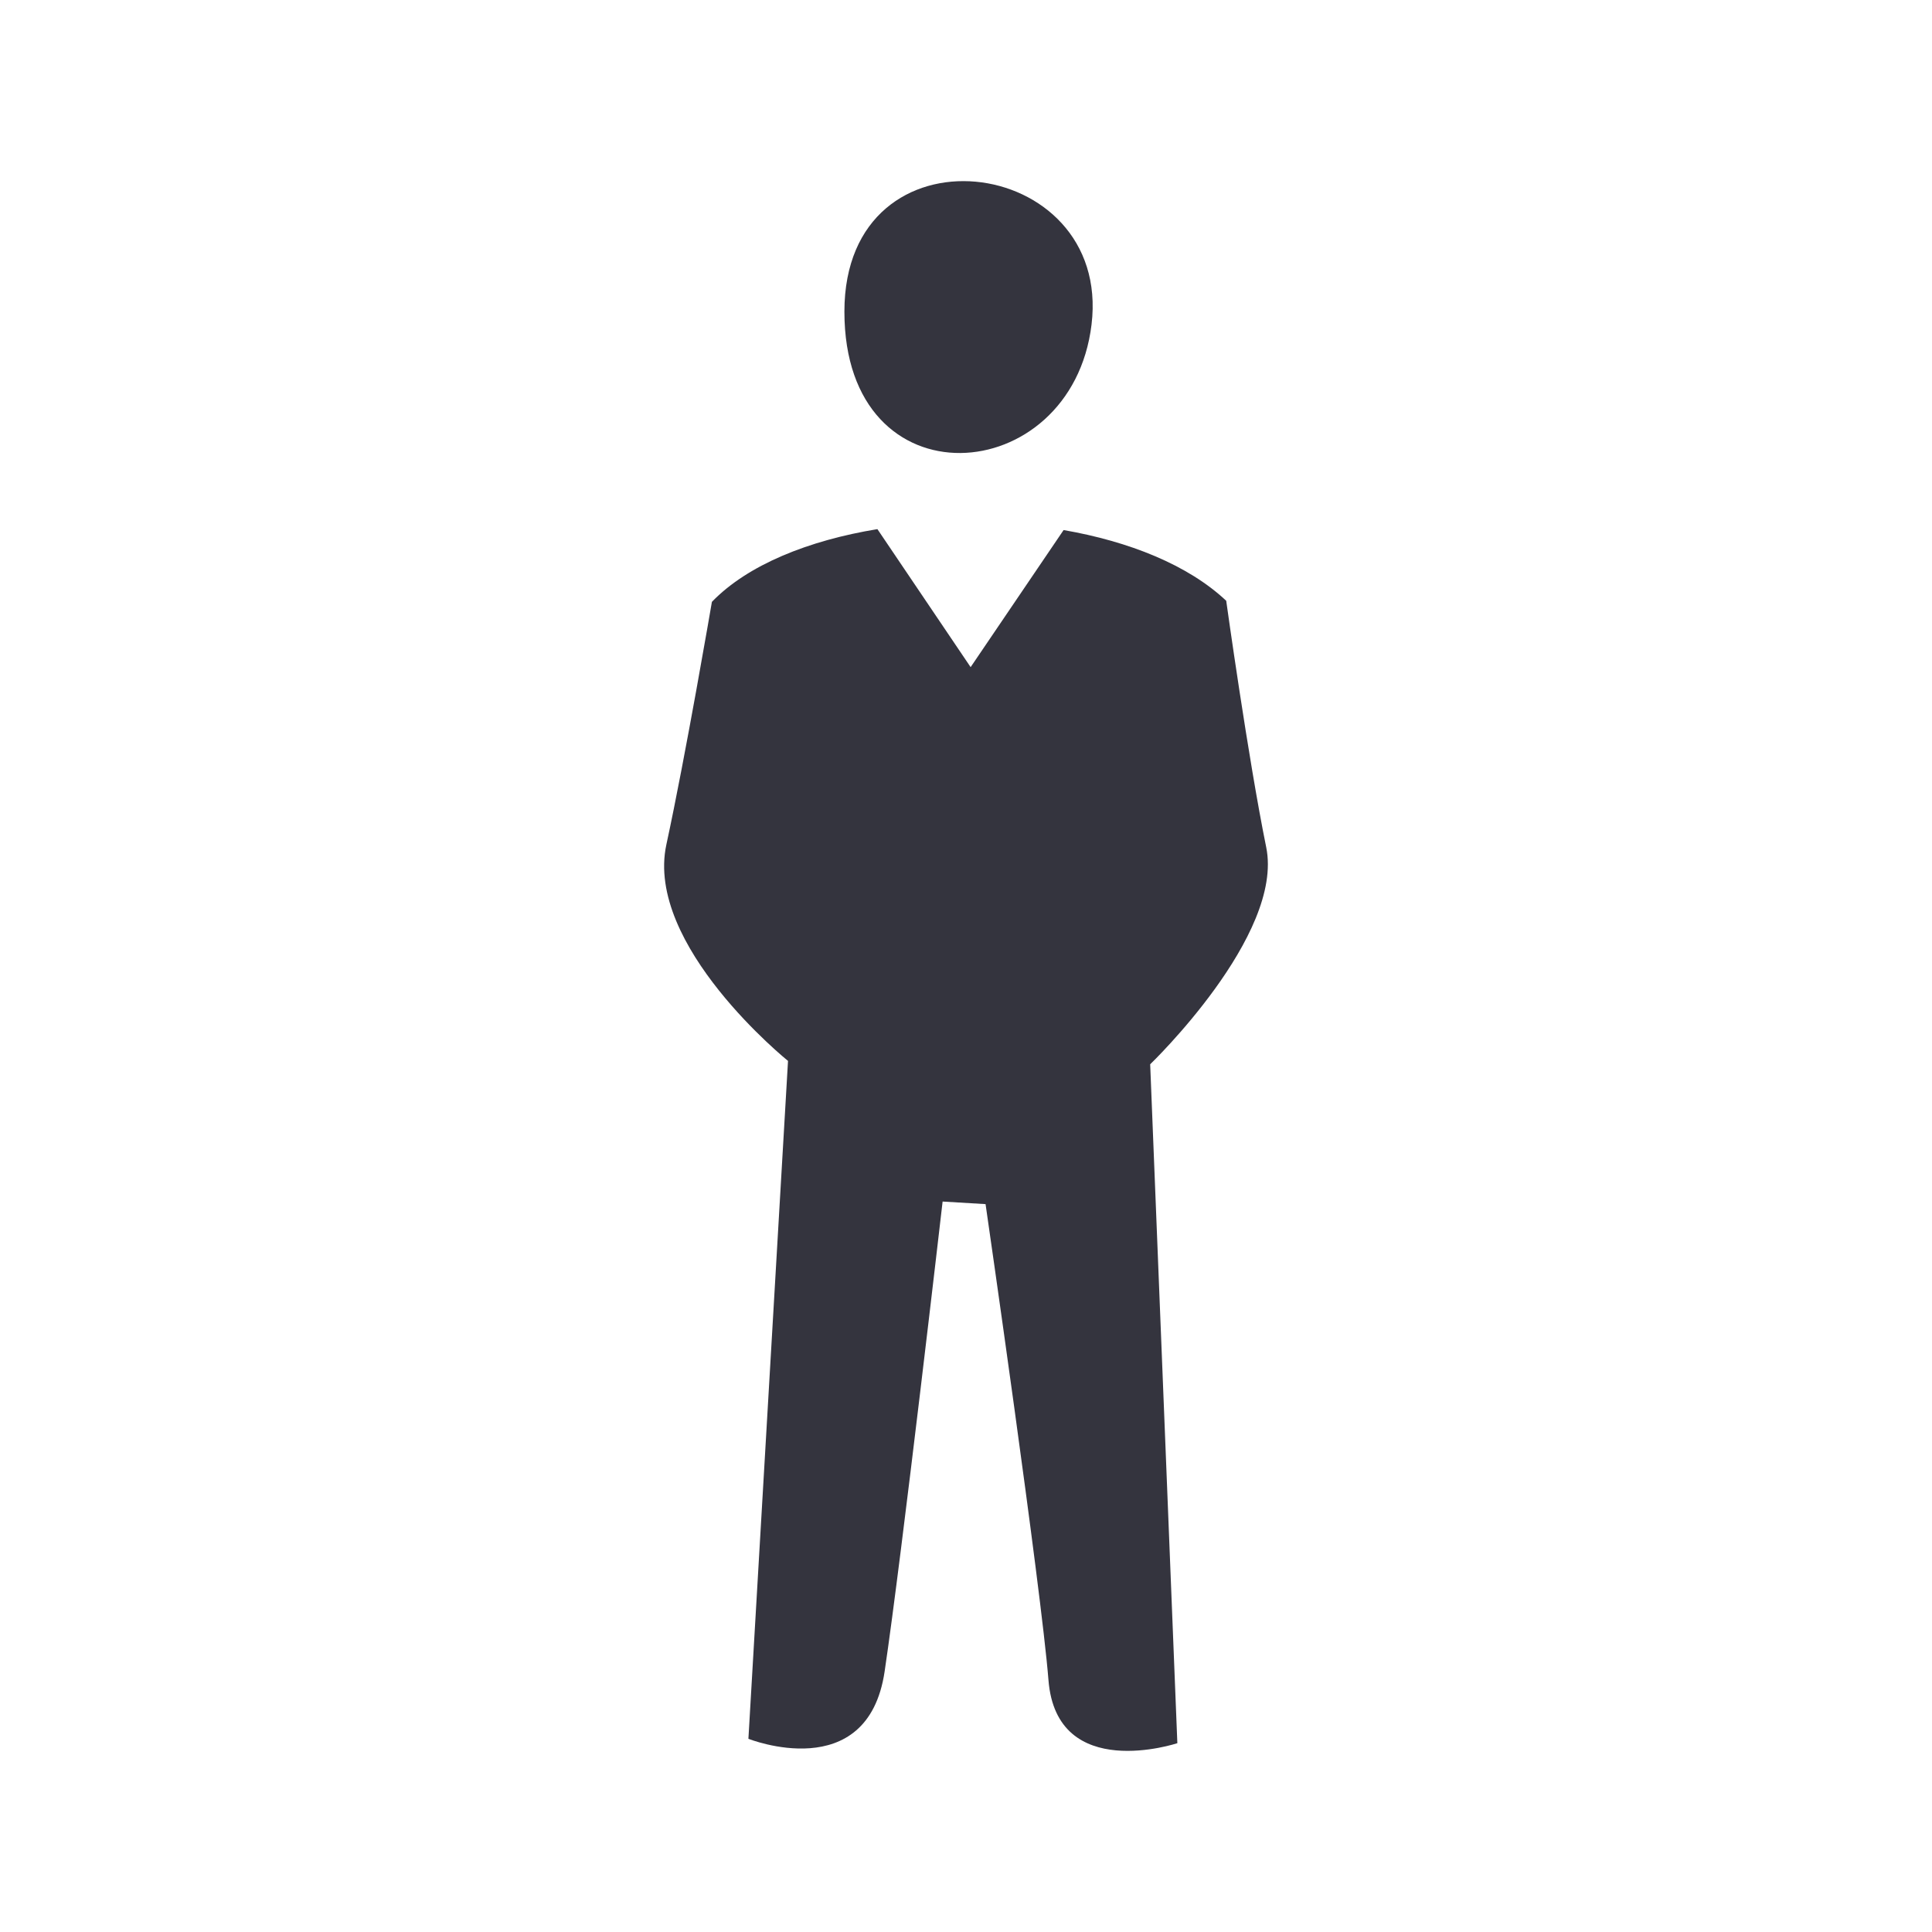
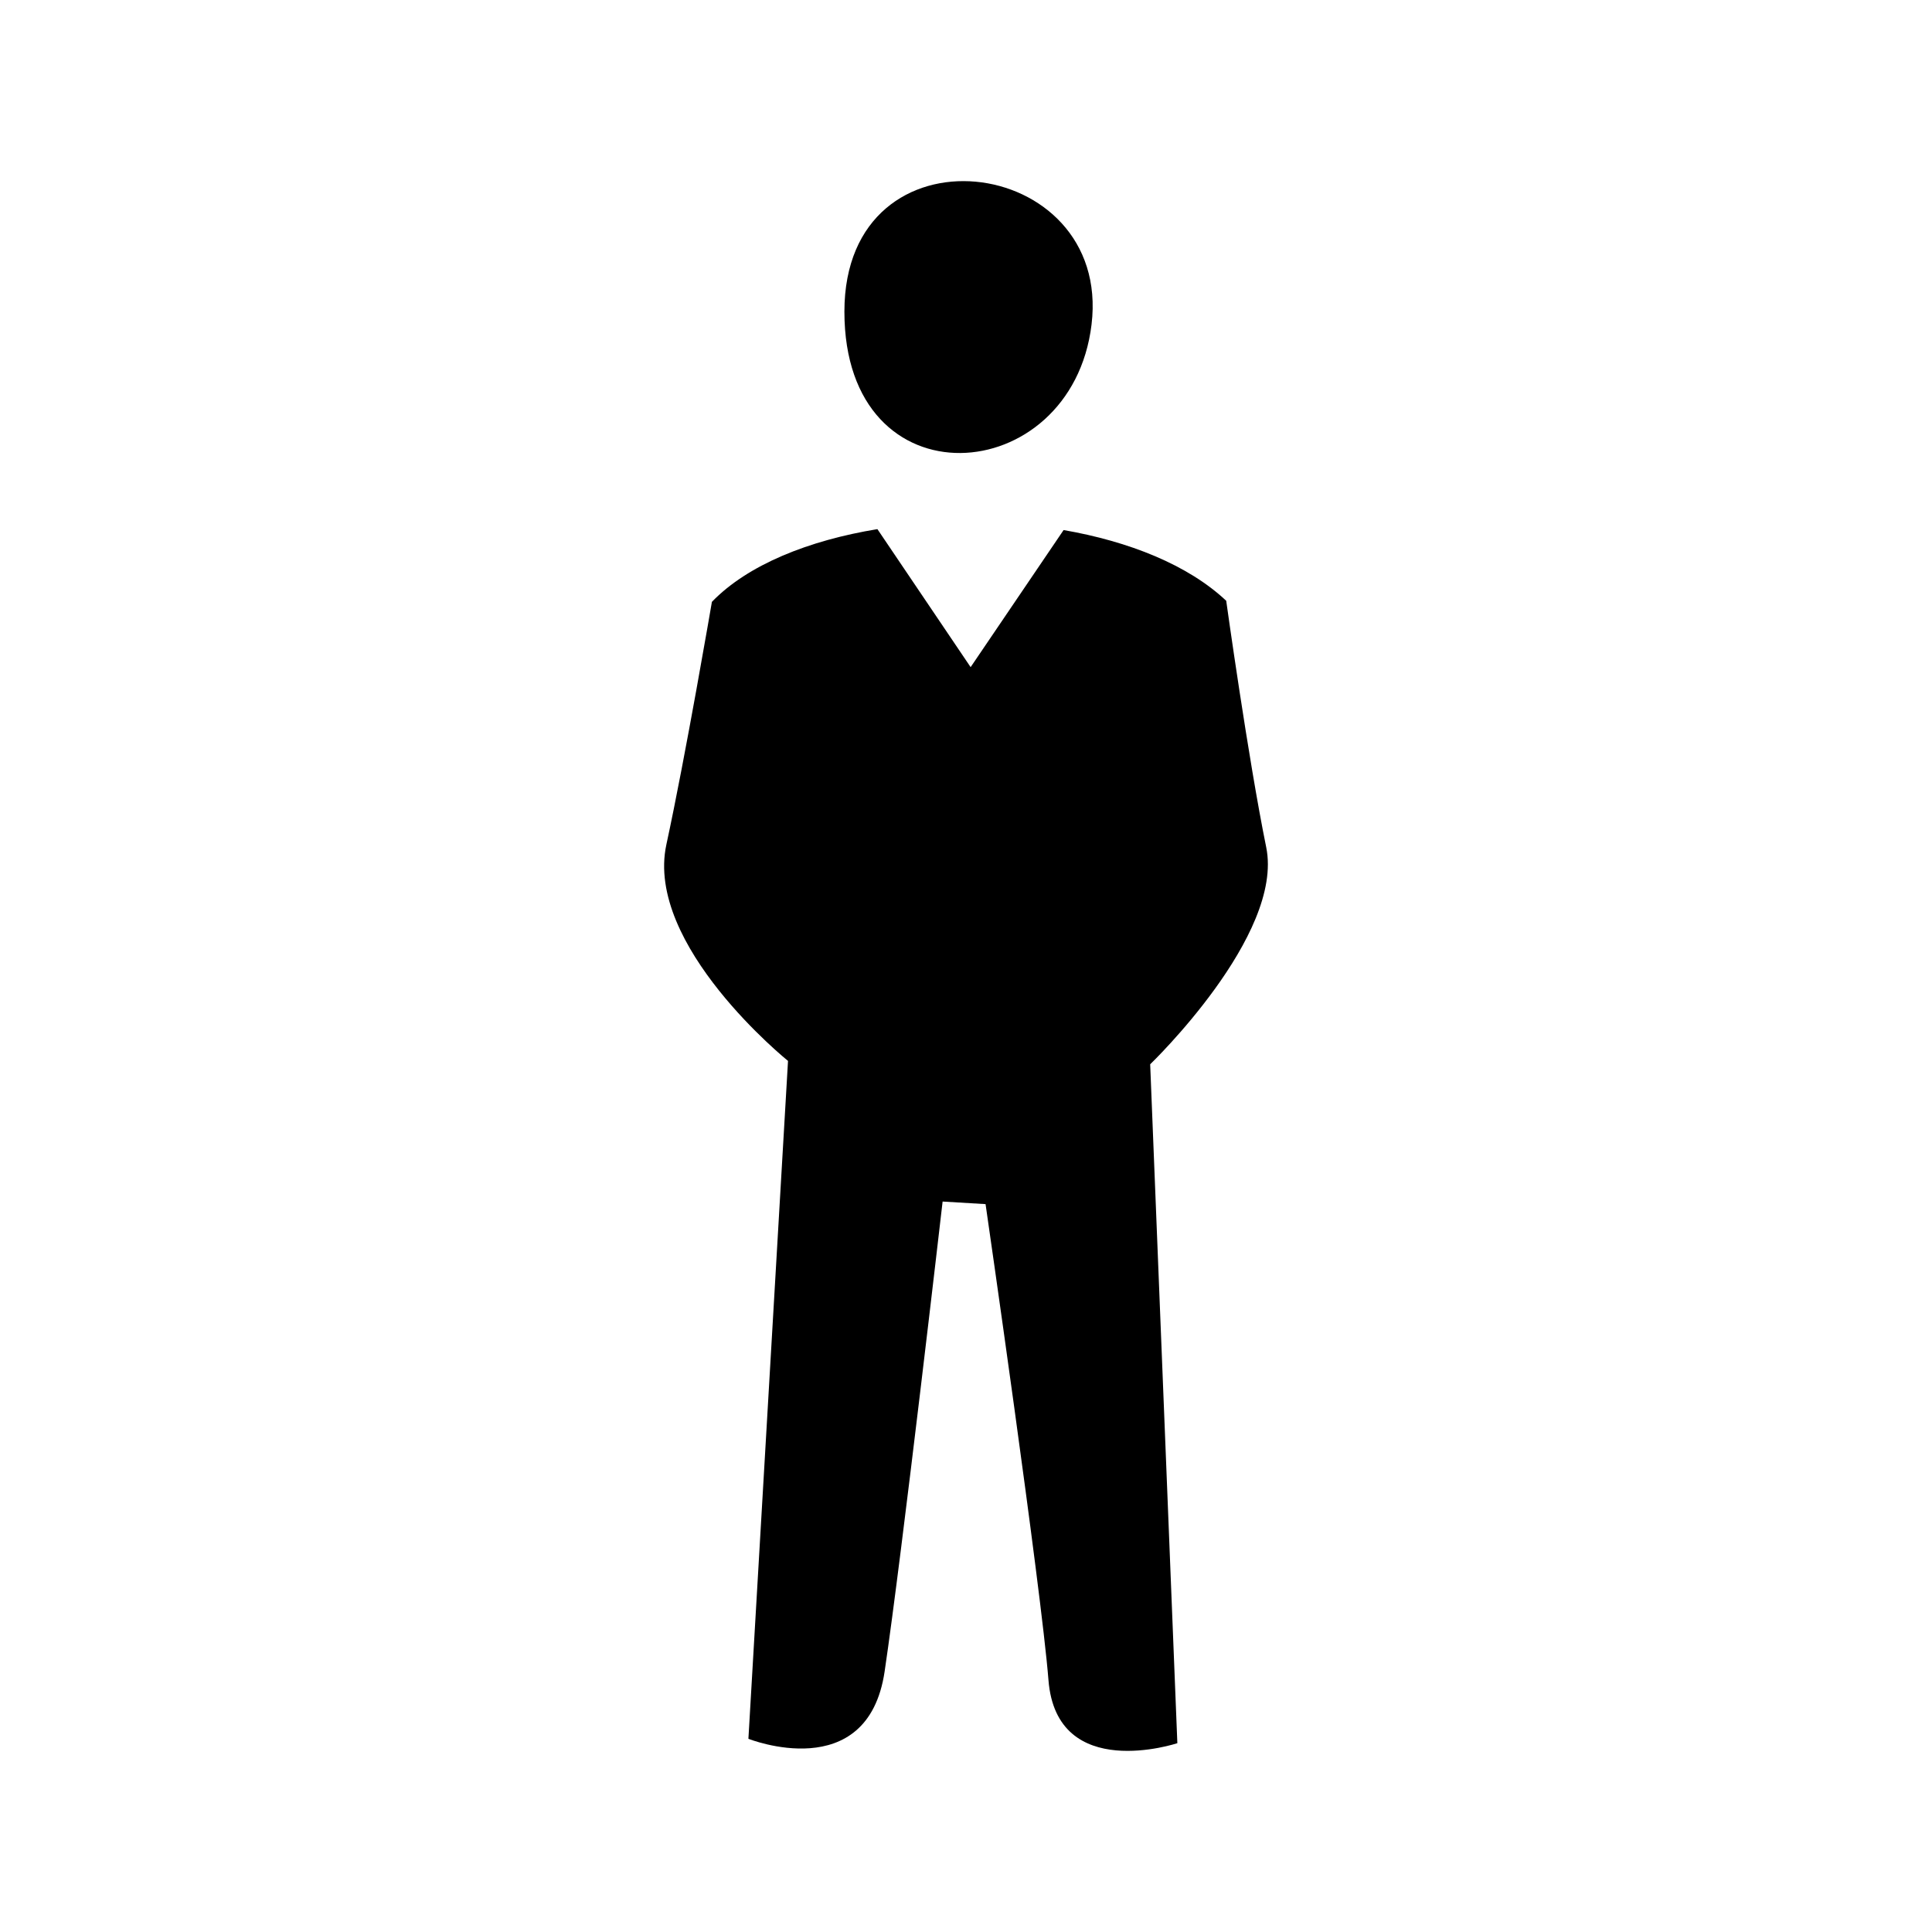
- <svg xmlns="http://www.w3.org/2000/svg" width="48" height="48" viewBox="0 0 48 48" fill="none">
-   <path fill-rule="evenodd" clip-rule="evenodd" d="M28.576 26.442L29.251 43.309C29.251 43.309 26.252 44.307 26.049 41.743C25.869 39.467 24.486 29.916 24.486 29.916L23.419 29.852C23.419 29.852 22.407 38.641 21.978 41.529C21.554 44.38 18.594 43.2 18.594 43.2L19.578 26.358C19.578 26.358 16.014 23.487 16.556 20.982C17.033 18.78 17.687 14.953 17.687 14.953C18.578 14.031 20.092 13.426 21.799 13.146L24.115 16.575L26.425 13.169C28.049 13.451 29.515 14.033 30.465 14.926C30.465 14.926 31.012 18.86 31.459 21.051C31.905 23.241 28.576 26.442 28.576 26.442ZM20.979 7.742C20.979 2.961 27.634 3.808 27.119 8.064C26.623 12.159 20.979 12.585 20.979 7.742Z" fill="#34343E" />
+ <svg xmlns="http://www.w3.org/2000/svg" width="48" height="48" viewBox="0 0 48 48" fill="currentColor">
+   <path fill-rule="evenodd" clip-rule="evenodd" d="M28.576 26.442L29.251 43.309C29.251 43.309 26.252 44.307 26.049 41.743C25.869 39.467 24.486 29.916 24.486 29.916L23.419 29.852C23.419 29.852 22.407 38.641 21.978 41.529C21.554 44.38 18.594 43.2 18.594 43.2L19.578 26.358C19.578 26.358 16.014 23.487 16.556 20.982C17.033 18.78 17.687 14.953 17.687 14.953C18.578 14.031 20.092 13.426 21.799 13.146L24.115 16.575L26.425 13.169C28.049 13.451 29.515 14.033 30.465 14.926C30.465 14.926 31.012 18.86 31.459 21.051C31.905 23.241 28.576 26.442 28.576 26.442ZM20.979 7.742C20.979 2.961 27.634 3.808 27.119 8.064C26.623 12.159 20.979 12.585 20.979 7.742Z" fill="currentColor" />
</svg>
